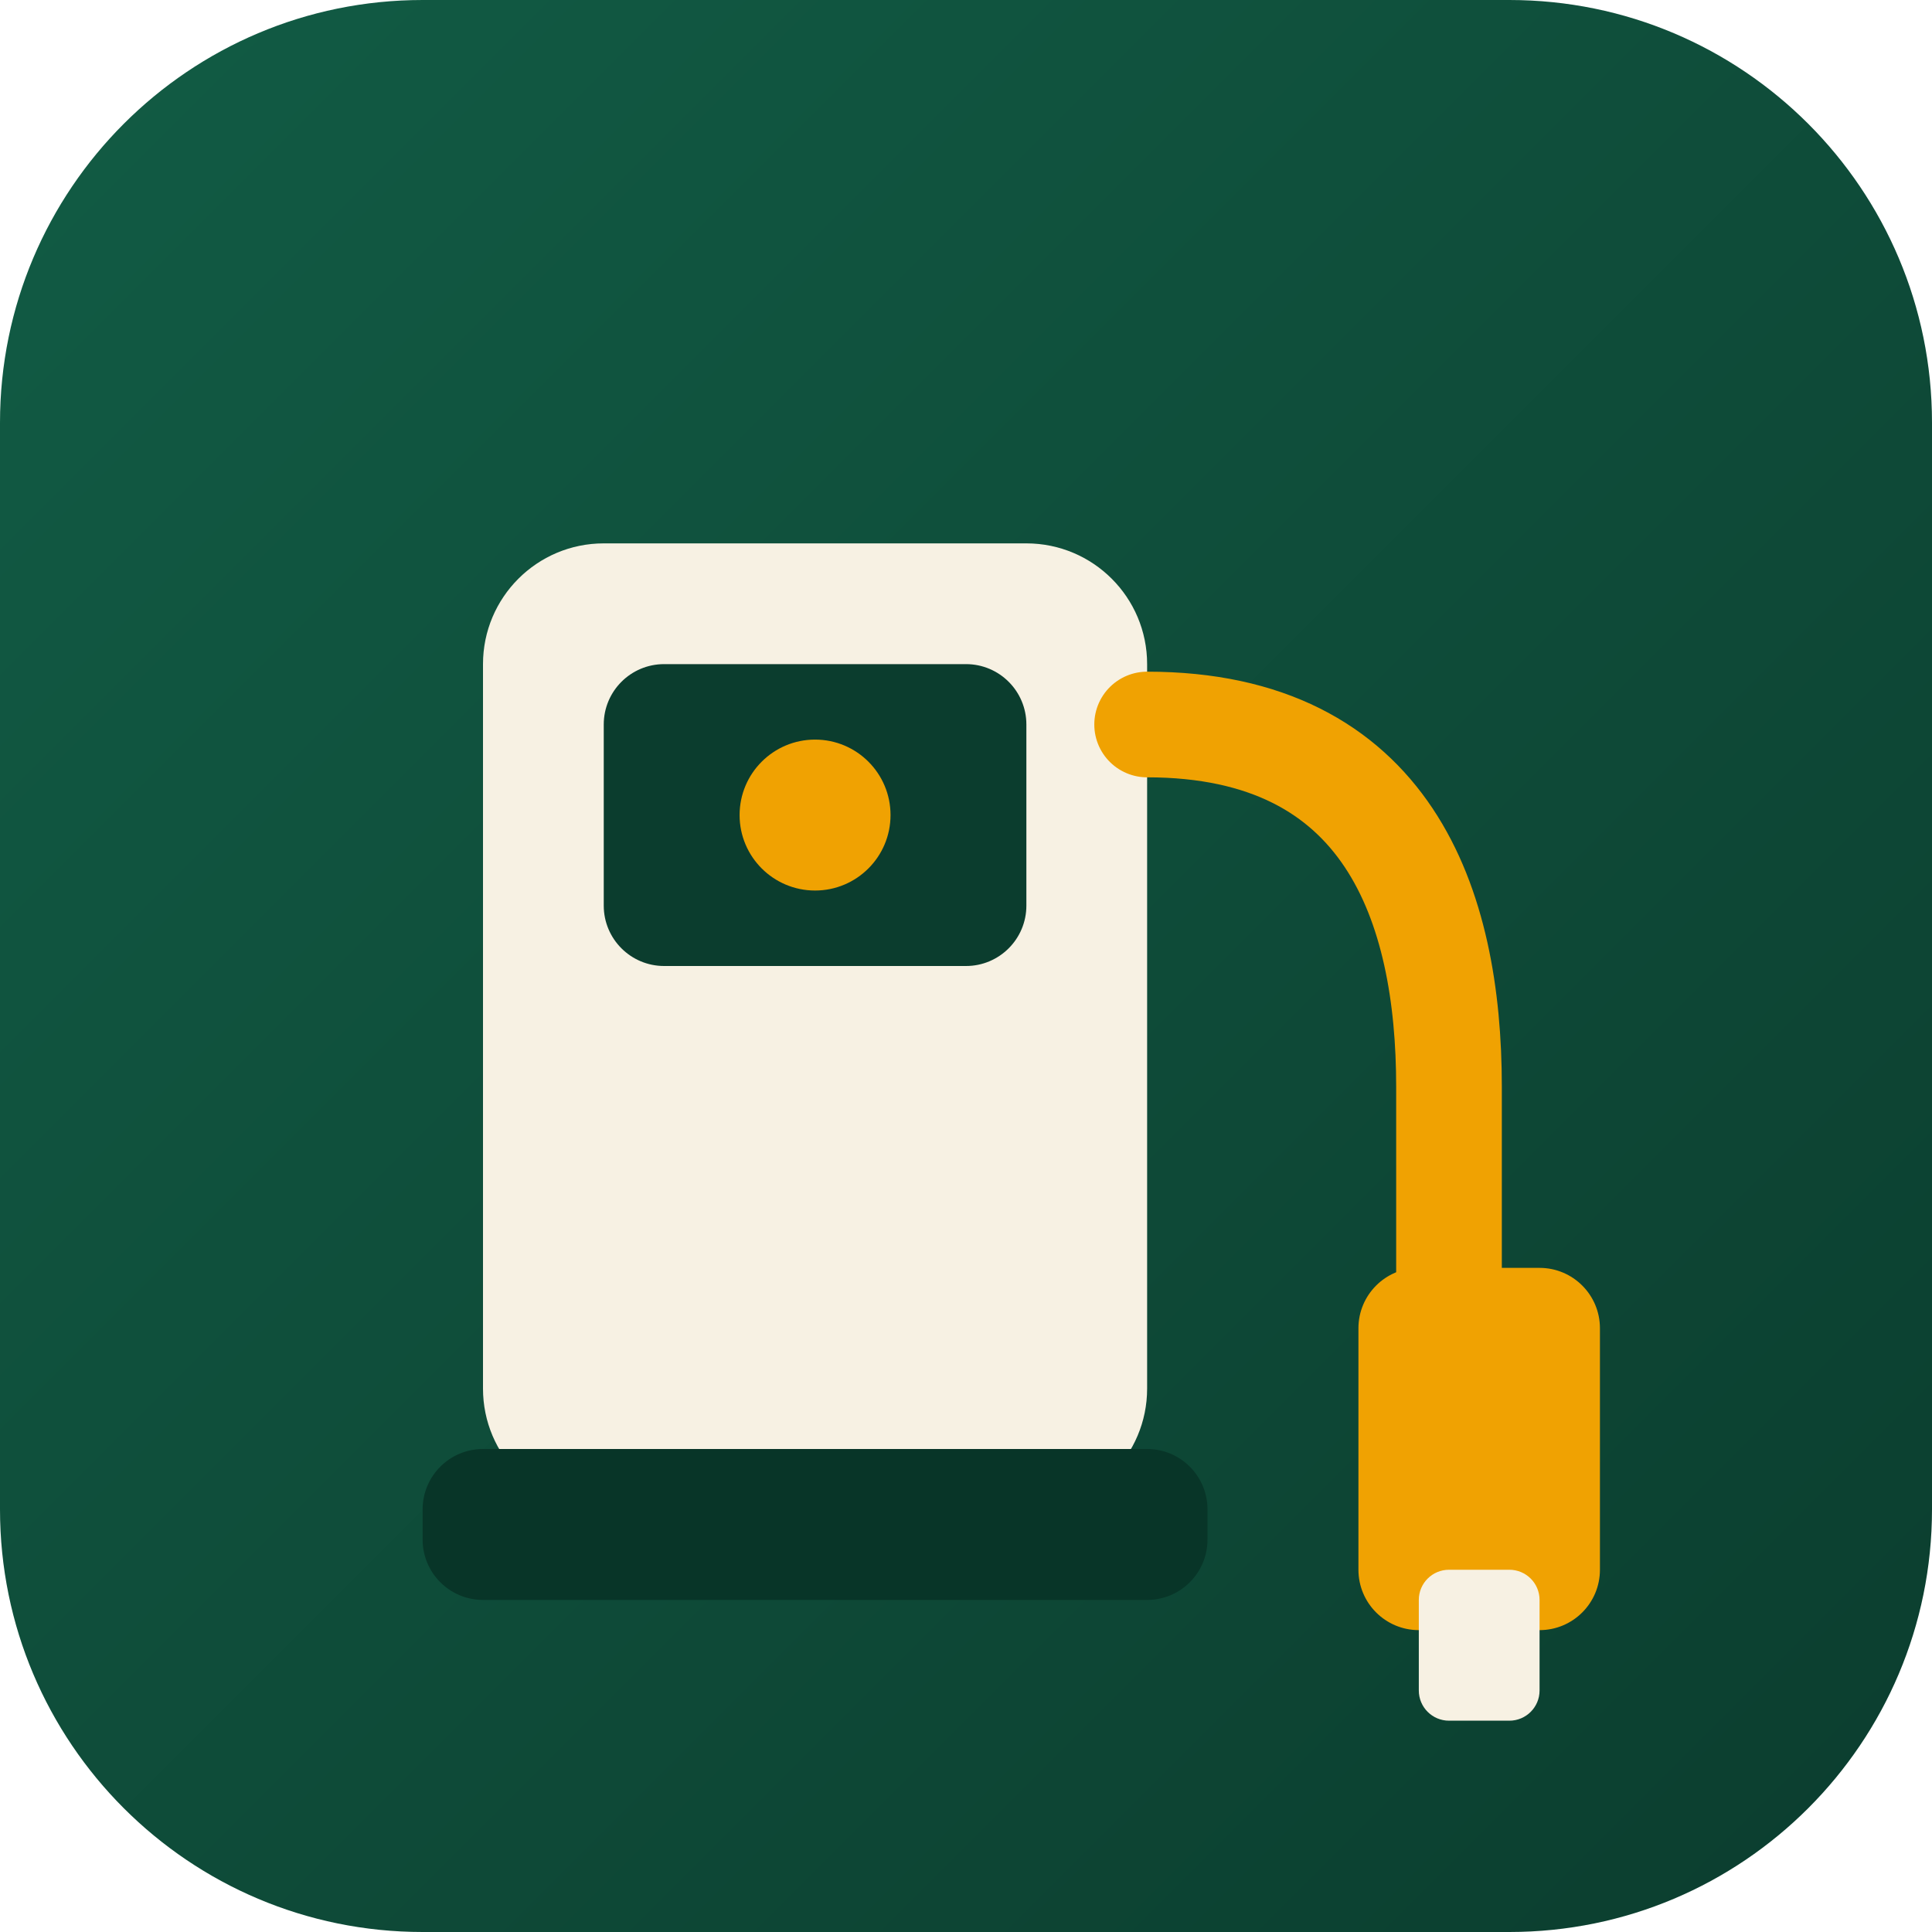
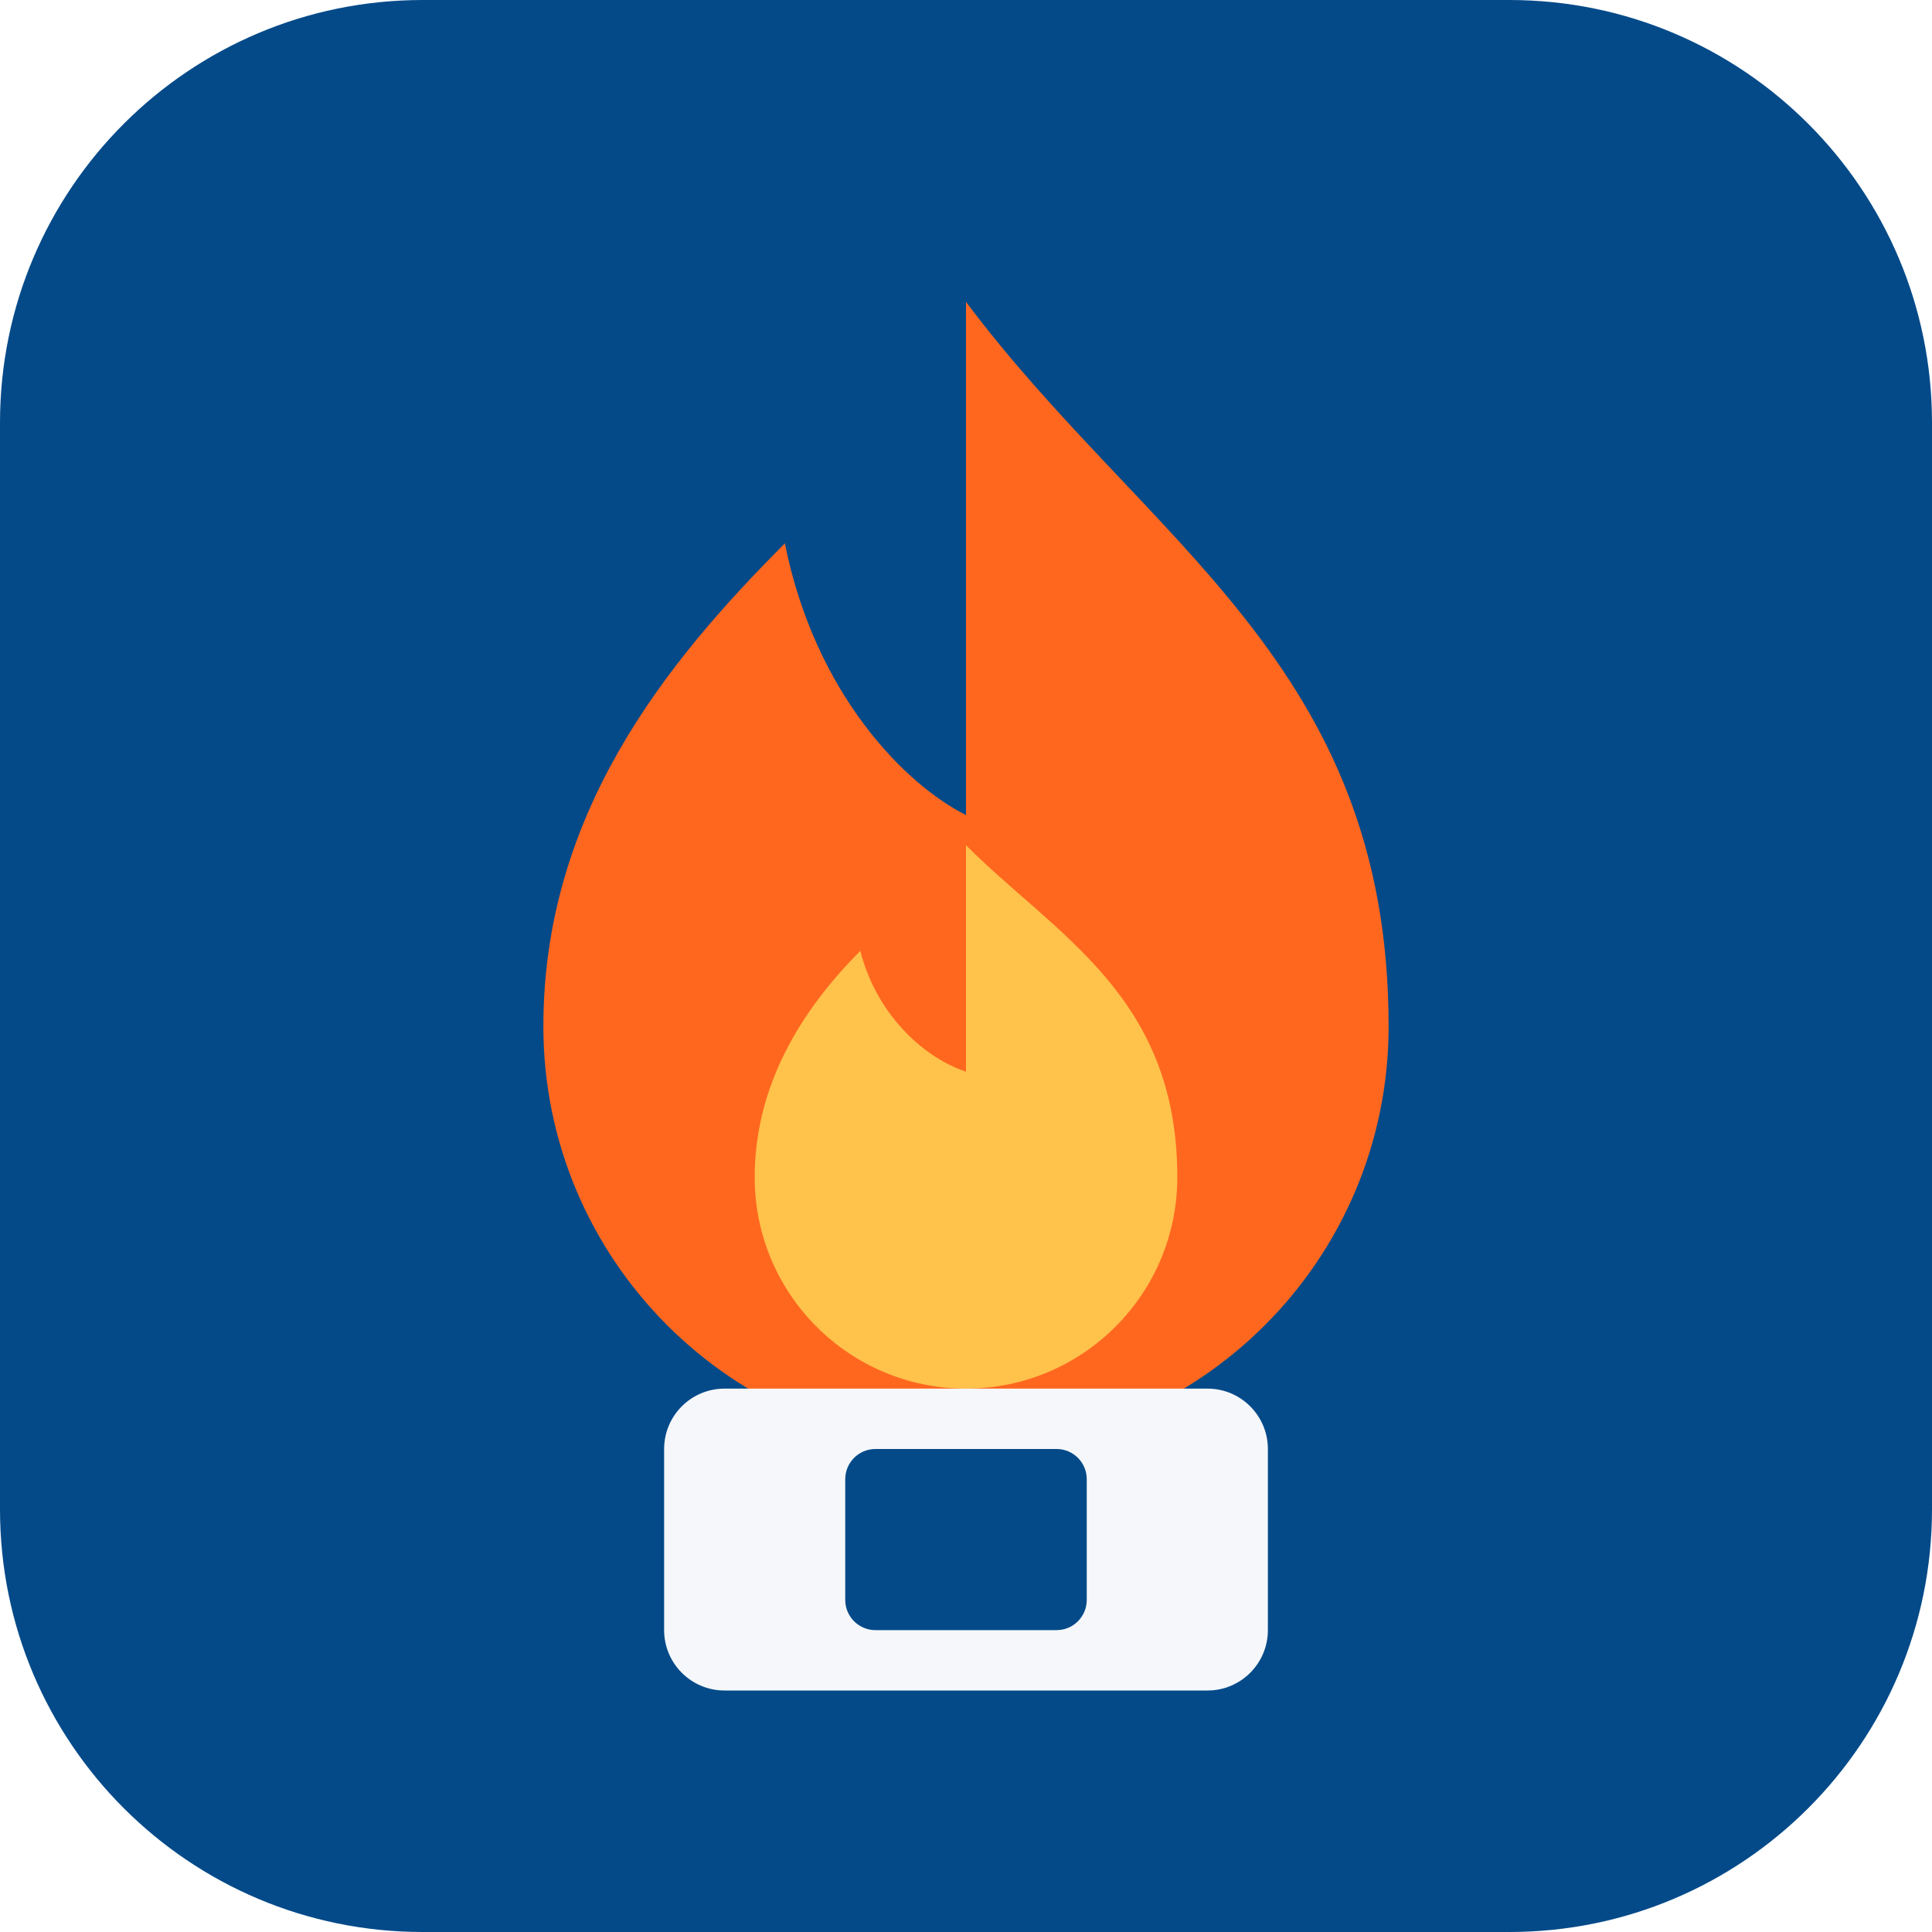
- <svg xmlns="http://www.w3.org/2000/svg" viewBox="0 0 64 64" role="img" aria-label="Naga Shree">
-   <defs>
-     <linearGradient id="g" x1="0" y1="0" x2="1" y2="1">
-       <stop offset="0%" stop-color="#125c45" />
-       <stop offset="100%" stop-color="#0b3d2e" />
-     </linearGradient>
-   </defs>
-   <rect width="64" height="64" rx="14" fill="url(#g)" />
-   <rect x="16" y="18" width="22" height="32" rx="4" fill="#f7f1e3" />
-   <rect x="20" y="22" width="14" height="10" rx="2" fill="#0b3d2e" />
-   <circle cx="27" cy="27" r="2.5" fill="#f0a202" />
-   <path d="M38 24c8 0 10 6 10 12v8" fill="none" stroke="#f0a202" stroke-width="3.5" stroke-linecap="round" />
-   <rect x="45" y="42" width="8" height="12" rx="2" fill="#f0a202" />
-   <rect x="47" y="52" width="4" height="5" rx="1" fill="#f7f1e3" />
-   <rect x="14" y="48" width="26" height="5" rx="2" fill="#083528" />
+ <svg xmlns="http://www.w3.org/2000/svg" viewBox="0 0 64 64" role="img" aria-label="NAGA SHREE IndianOil">
+   <rect width="64" height="64" rx="14" fill="#044A89" />
+   <path fill="#FF671F" d="M32 10c6 8 14 12 14 24a14 14 0 1 1-28 0c0-7 4-12 8-16 1 5 4 8 6 9 0-6 0-12 0-17z" />
+   <path fill="#FFC24B" d="M32 28c3 3 7 5 7 11a7 7 0 1 1-14 0c0-3 1.5-5.5 3.5-7.5.5 2 2 3.5 3.5 4 0-3 0-5.5 0-7.5z" />
+   <rect x="22" y="46" width="20" height="10" rx="2" fill="#F5F7FA" />
+   <rect x="28" y="48" width="8" height="6" rx="1" fill="#044A89" />
</svg>
